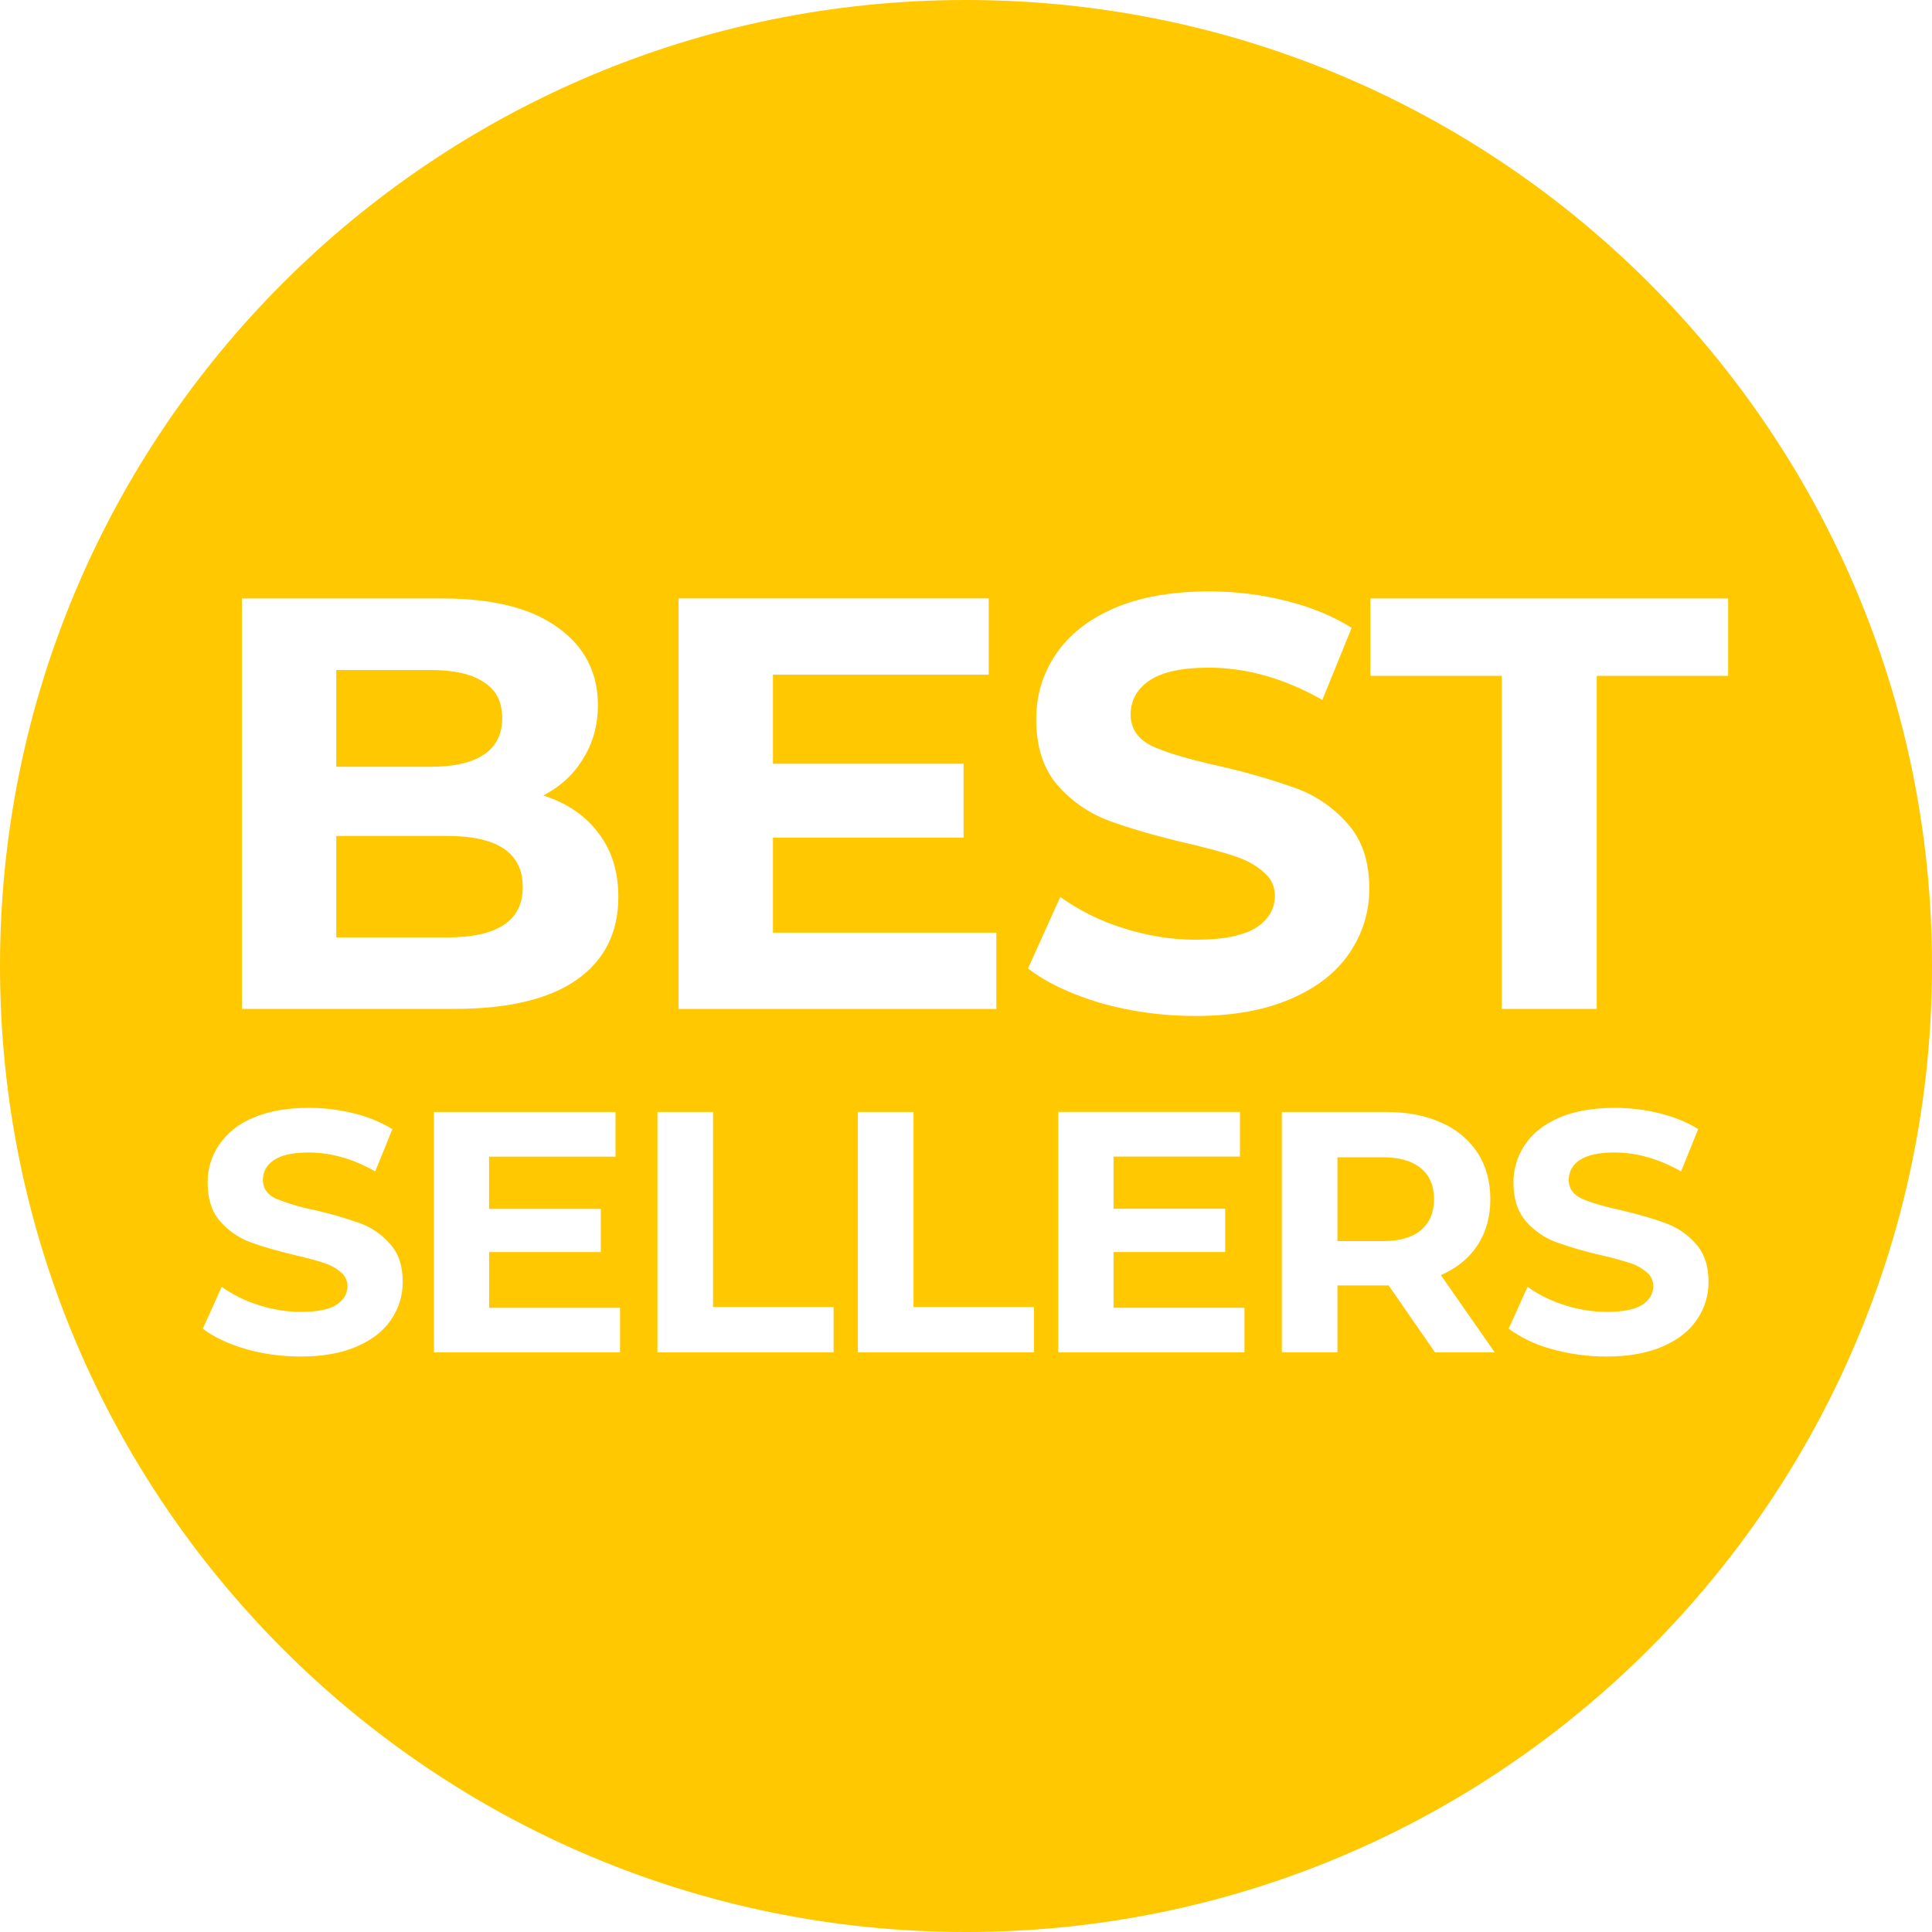
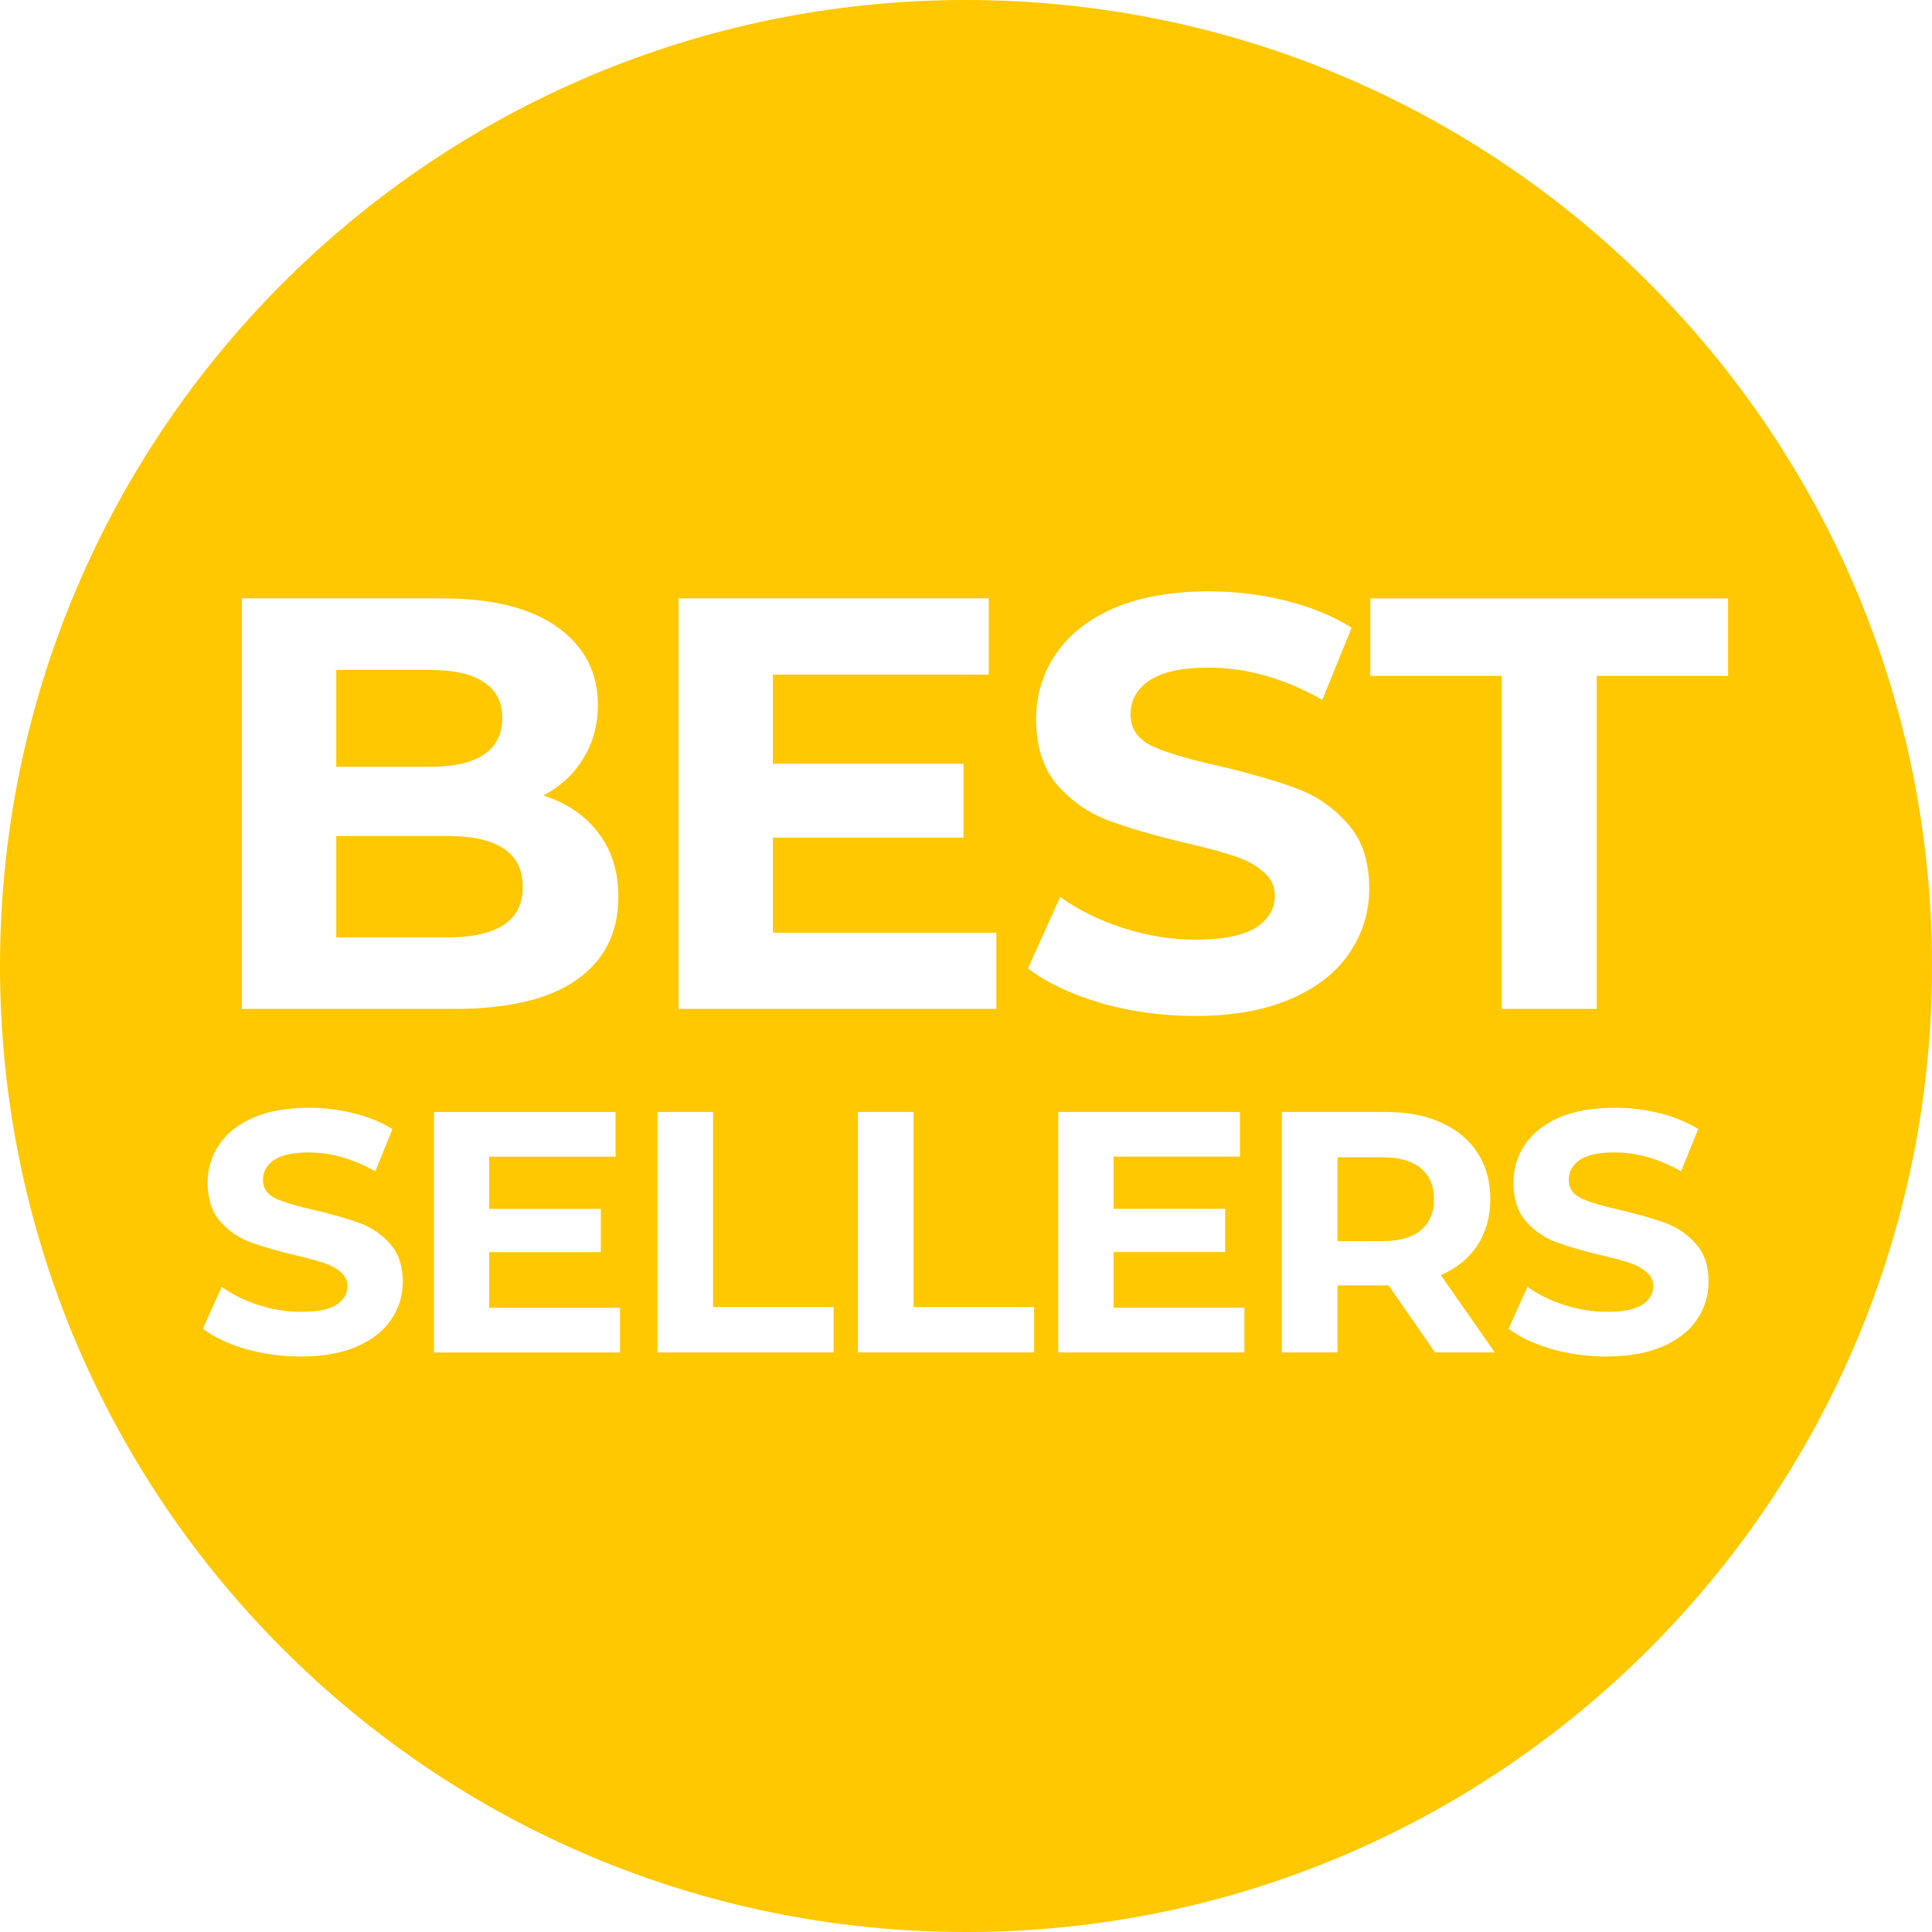
<svg xmlns="http://www.w3.org/2000/svg" width="38" height="38" fill="none">
-   <path fill-rule="evenodd" clip-rule="evenodd" d="M19 38c10.493 0 19-8.507 19-19S29.493 0 19 0 0 8.507 0 19s8.507 19 19 19zm2.65-18.27c.6.168 1.218.253 1.856.253.738 0 1.365-.112 1.88-.335.515-.223.9-.522 1.154-.9.261-.384.392-.807.392-1.268 0-.538-.142-.965-.427-1.28a2.458 2.458 0 0 0-1.003-.692 13.154 13.154 0 0 0-1.511-.438c-.592-.131-1.034-.262-1.327-.393-.284-.138-.426-.346-.426-.622 0-.277.123-.5.369-.67.254-.169.642-.253 1.165-.253.746 0 1.491.211 2.237.634l.577-1.418c-.37-.231-.8-.408-1.292-.531a6.207 6.207 0 0 0-1.51-.185c-.739 0-1.366.112-1.88.335-.508.223-.889.527-1.143.911-.253.377-.38.8-.38 1.269 0 .538.138.969.415 1.292.284.323.623.557 1.015.703.392.146.896.292 1.51.438.4.093.716.177.947.254.238.077.43.18.576.312.154.123.231.28.231.472 0 .262-.127.473-.38.635-.254.154-.647.23-1.177.23-.477 0-.954-.076-1.43-.23a4.302 4.302 0 0 1-1.234-.611l-.635 1.407c.362.277.838.503 1.43.68zm-10.964-4.084c.461.146.823.392 1.084.738.261.339.392.758.392 1.257 0 .708-.277 1.254-.83 1.638-.546.377-1.346.565-2.4.565H4.758v-8.073h3.945c.984 0 1.738.188 2.26.565.531.377.797.888.797 1.534 0 .392-.097.742-.289 1.05-.184.307-.446.55-.784.726zm-4.072-2.468v1.903h1.857c.462 0 .812-.08 1.05-.242.238-.162.357-.4.357-.715 0-.316-.119-.55-.357-.704-.238-.161-.588-.242-1.05-.242H6.614zm2.18 5.26c.492 0 .862-.081 1.108-.243.253-.161.38-.411.38-.75 0-.669-.496-1.003-1.488-1.003h-2.18v1.995h2.18zm10.803-.093v1.5h-6.25V11.77h6.1v1.5h-4.244v1.752h3.749v1.454h-3.749v1.868h4.394zm9.94-5.052h-2.583v-1.522h7.036v1.522h-2.584v6.551h-1.868v-6.55zm-24.71 13.24a3.987 3.987 0 0 0 1.088.148c.432 0 .799-.065 1.1-.196.302-.13.528-.306.676-.527.153-.225.23-.473.23-.743 0-.315-.083-.565-.25-.75a1.44 1.44 0 0 0-.588-.405 7.726 7.726 0 0 0-.885-.257 4.289 4.289 0 0 1-.777-.23c-.166-.08-.25-.202-.25-.364 0-.163.072-.293.217-.392.148-.1.376-.149.682-.149.437 0 .874.124 1.31.372l.338-.831a2.612 2.612 0 0 0-.756-.31 3.633 3.633 0 0 0-.885-.109c-.433 0-.8.065-1.101.196a1.49 1.49 0 0 0-.67.534 1.3 1.3 0 0 0-.222.743c0 .315.08.567.243.756.167.19.365.327.594.412.23.086.525.171.885.257.235.054.42.104.554.149.14.045.253.106.338.182a.34.34 0 0 1 .135.277c0 .153-.074.277-.223.372-.148.09-.378.135-.689.135-.279 0-.558-.045-.837-.135a2.52 2.52 0 0 1-.723-.358l-.372.824c.212.162.491.295.838.398zm7.368.067v-.878H9.621v-1.095h2.196v-.85H9.62v-1.028h2.486v-.878H8.534V26.6h3.661zm.736-4.729h1.094v3.837h2.371v.892h-3.465v-4.73zm5.036 0h-1.094V26.6h3.465v-.892h-2.37v-3.837zm6.51 3.85v.879h-3.662v-4.73h3.573v.878h-2.486v1.027h2.196v.851h-2.196v1.095h2.574zm2.836-.438l.912 1.317H29.4l-1.06-1.52c.31-.135.55-.329.716-.581.171-.257.257-.56.257-.912 0-.351-.084-.655-.25-.912a1.618 1.618 0 0 0-.716-.595c-.307-.14-.67-.209-1.088-.209h-2.047V26.6h1.094v-1.317h1.007zm.635-2.304c.171.14.257.342.257.608 0 .261-.086.464-.257.608-.171.144-.421.216-.75.216h-.892v-1.648h.892c.329 0 .579.072.75.216zm3.65 3.702a3.987 3.987 0 0 1-1.087-.149 2.585 2.585 0 0 1-.838-.398l.372-.824c.202.148.443.268.722.358.28.09.559.135.838.135.31 0 .54-.045.69-.135.148-.095.222-.219.222-.372a.34.34 0 0 0-.135-.277.927.927 0 0 0-.338-.182 6.388 6.388 0 0 0-.554-.149 7.706 7.706 0 0 1-.885-.257 1.464 1.464 0 0 1-.594-.412c-.162-.189-.243-.441-.243-.756a1.3 1.3 0 0 1 .223-.743c.148-.226.371-.403.668-.534.302-.13.67-.196 1.102-.196.301 0 .596.036.885.108.288.072.54.176.756.31l-.338.832c-.437-.248-.873-.372-1.31-.372-.307 0-.534.05-.683.149a.455.455 0 0 0-.216.392c0 .162.084.283.25.364.171.077.43.154.777.23.36.086.655.171.885.257a1.439 1.439 0 0 1 .588.405c.166.185.25.435.25.75 0 .27-.077.518-.23.743-.149.22-.374.397-.676.527-.301.13-.668.196-1.1.196z" fill="#FFC800" />
+   <path fill-rule="evenodd" clip-rule="evenodd" d="M19 38c10.493 0 19-8.507 19-19S29.493 0 19 0 0 8.507 0 19s8.507 19 19 19zm2.649-18.271c.6.169 1.219.254 1.857.254.738 0 1.365-.112 1.88-.335.515-.223.9-.523 1.153-.9.261-.385.392-.807.392-1.269 0-.538-.142-.965-.427-1.28-.277-.315-.611-.546-1.004-.692-.392-.146-.896-.292-1.511-.438-.592-.131-1.034-.262-1.326-.392-.284-.138-.427-.346-.427-.623 0-.277.123-.5.369-.669.254-.169.642-.254 1.165-.254.746 0 1.492.211 2.238.634l.577-1.419c-.369-.231-.8-.408-1.292-.531a6.207 6.207 0 00-1.511-.184c-.738 0-1.365.112-1.88.334-.507.223-.888.527-1.142.911-.254.377-.381.8-.381 1.269 0 .538.138.969.415 1.292.284.323.623.557 1.015.704.392.146.896.292 1.511.438.4.092.715.177.946.254.238.077.431.181.577.311.154.123.231.281.231.473 0 .262-.127.473-.381.634-.254.154-.646.231-1.176.231-.477 0-.954-.077-1.43-.231-.477-.154-.888-.357-1.234-.611l-.634 1.407c.361.277.838.504 1.43.68zm-10.963-4.083c.461.146.823.392 1.084.738.261.338.392.757.392 1.257 0 .707-.277 1.253-.83 1.638-.546.377-1.346.565-2.399.565H4.758v-8.074H8.702c.984 0 1.738.188 2.261.565.531.377.796.888.796 1.534 0 .392-.096.742-.288 1.05-.184.308-.446.55-.784.727zm-4.072-2.468v1.903h1.857c.461 0 .811-.081 1.05-.242.238-.162.357-.4.357-.715 0-.315-.119-.55-.357-.704-.238-.162-.588-.242-1.05-.242h-1.857zm2.18 5.259c.492 0 .861-.081 1.107-.242.254-.161.381-.411.381-.75 0-.669-.496-1.003-1.488-1.003h-2.18v1.995h2.18zm10.803-.092v1.499h-6.251v-8.074h6.101v1.499h-4.245v1.753h3.748v1.453h-3.748v1.869h4.394zm9.94-5.052h-2.584v-1.522h7.036v1.522h-2.584v6.551h-1.868v-6.551zM4.827 26.532a3.987 3.987 0 001.088.149c.432 0 .799-.065 1.101-.196.302-.131.527-.306.676-.527.153-.225.23-.473.23-.743 0-.315-.083-.565-.25-.75a1.439 1.439 0 00-.588-.405c-.23-.086-.525-.171-.885-.257-.347-.076-.606-.153-.777-.23-.167-.081-.25-.203-.25-.365 0-.162.072-.293.216-.392.149-.099.376-.149.682-.149.437 0 .874.124 1.311.372l.338-.831c-.216-.135-.468-.239-.757-.311a3.633 3.633 0 00-.885-.108c-.432 0-.799.065-1.101.196-.297.131-.52.308-.669.534-.149.221-.223.468-.223.743 0 .315.081.568.243.757.167.189.365.327.595.412.23.086.525.171.885.257.234.054.419.104.554.149.14.045.252.106.338.182.09.072.135.164.135.277 0 .153-.074.277-.223.372-.149.09-.378.135-.689.135-.279 0-.558-.045-.838-.135-.279-.09-.52-.209-.723-.358l-.371.824c.212.162.491.295.838.399zm7.368.068v-.878H9.621v-1.094h2.196v-.851H9.621v-1.027h2.486v-.878H8.534v4.729h3.662zm.736-4.729h1.094v3.837h2.371v.892h-3.466V21.871zm5.036 0h-1.094v4.729h3.466v-.892h-2.371V21.871zm6.509 3.851v.878h-3.662V21.871h3.574v.878h-2.486v1.027h2.196v.851h-2.196v1.094h2.574zm2.837-.439l.912 1.317h1.175l-1.061-1.52c.311-.135.549-.329.716-.581.171-.257.257-.561.257-.912 0-.351-.083-.655-.25-.912-.167-.257-.405-.455-.716-.595-.306-.14-.669-.209-1.088-.209H25.212v4.729h1.094v-1.317h1.007zm.635-2.304c.171.14.257.342.257.608 0 .261-.086.464-.257.608-.171.144-.421.216-.75.216h-.892v-1.648h.892c.329 0 .579.072.75.216zm3.65 3.702a3.987 3.987 0 01-1.088-.149c-.347-.104-.626-.236-.838-.399l.372-.824c.203.149.444.268.723.358.279.09.558.135.838.135.311 0 .54-.045.689-.135.149-.095.223-.218.223-.372 0-.113-.045-.205-.135-.277-.086-.076-.198-.137-.338-.182-.135-.045-.32-.095-.554-.149-.36-.086-.655-.171-.885-.257-.23-.086-.428-.223-.595-.412-.162-.189-.243-.441-.243-.757 0-.275.074-.522.223-.743.149-.225.372-.403.669-.534.302-.131.669-.196 1.101-.196.302 0 .597.036.885.108.288.072.54.176.757.311l-.338.831c-.437-.248-.874-.372-1.311-.372-.306 0-.534.05-.682.149-.144.099-.216.23-.216.392 0 .162.083.284.25.365.171.077.43.153.777.23.36.086.655.171.885.257a1.439 1.439 0 01.588.405c.167.185.25.435.25.75 0 .27-.077.518-.23.743-.149.221-.374.396-.676.527-.302.131-.669.196-1.101.196z" fill="#FFC800" />
</svg>
